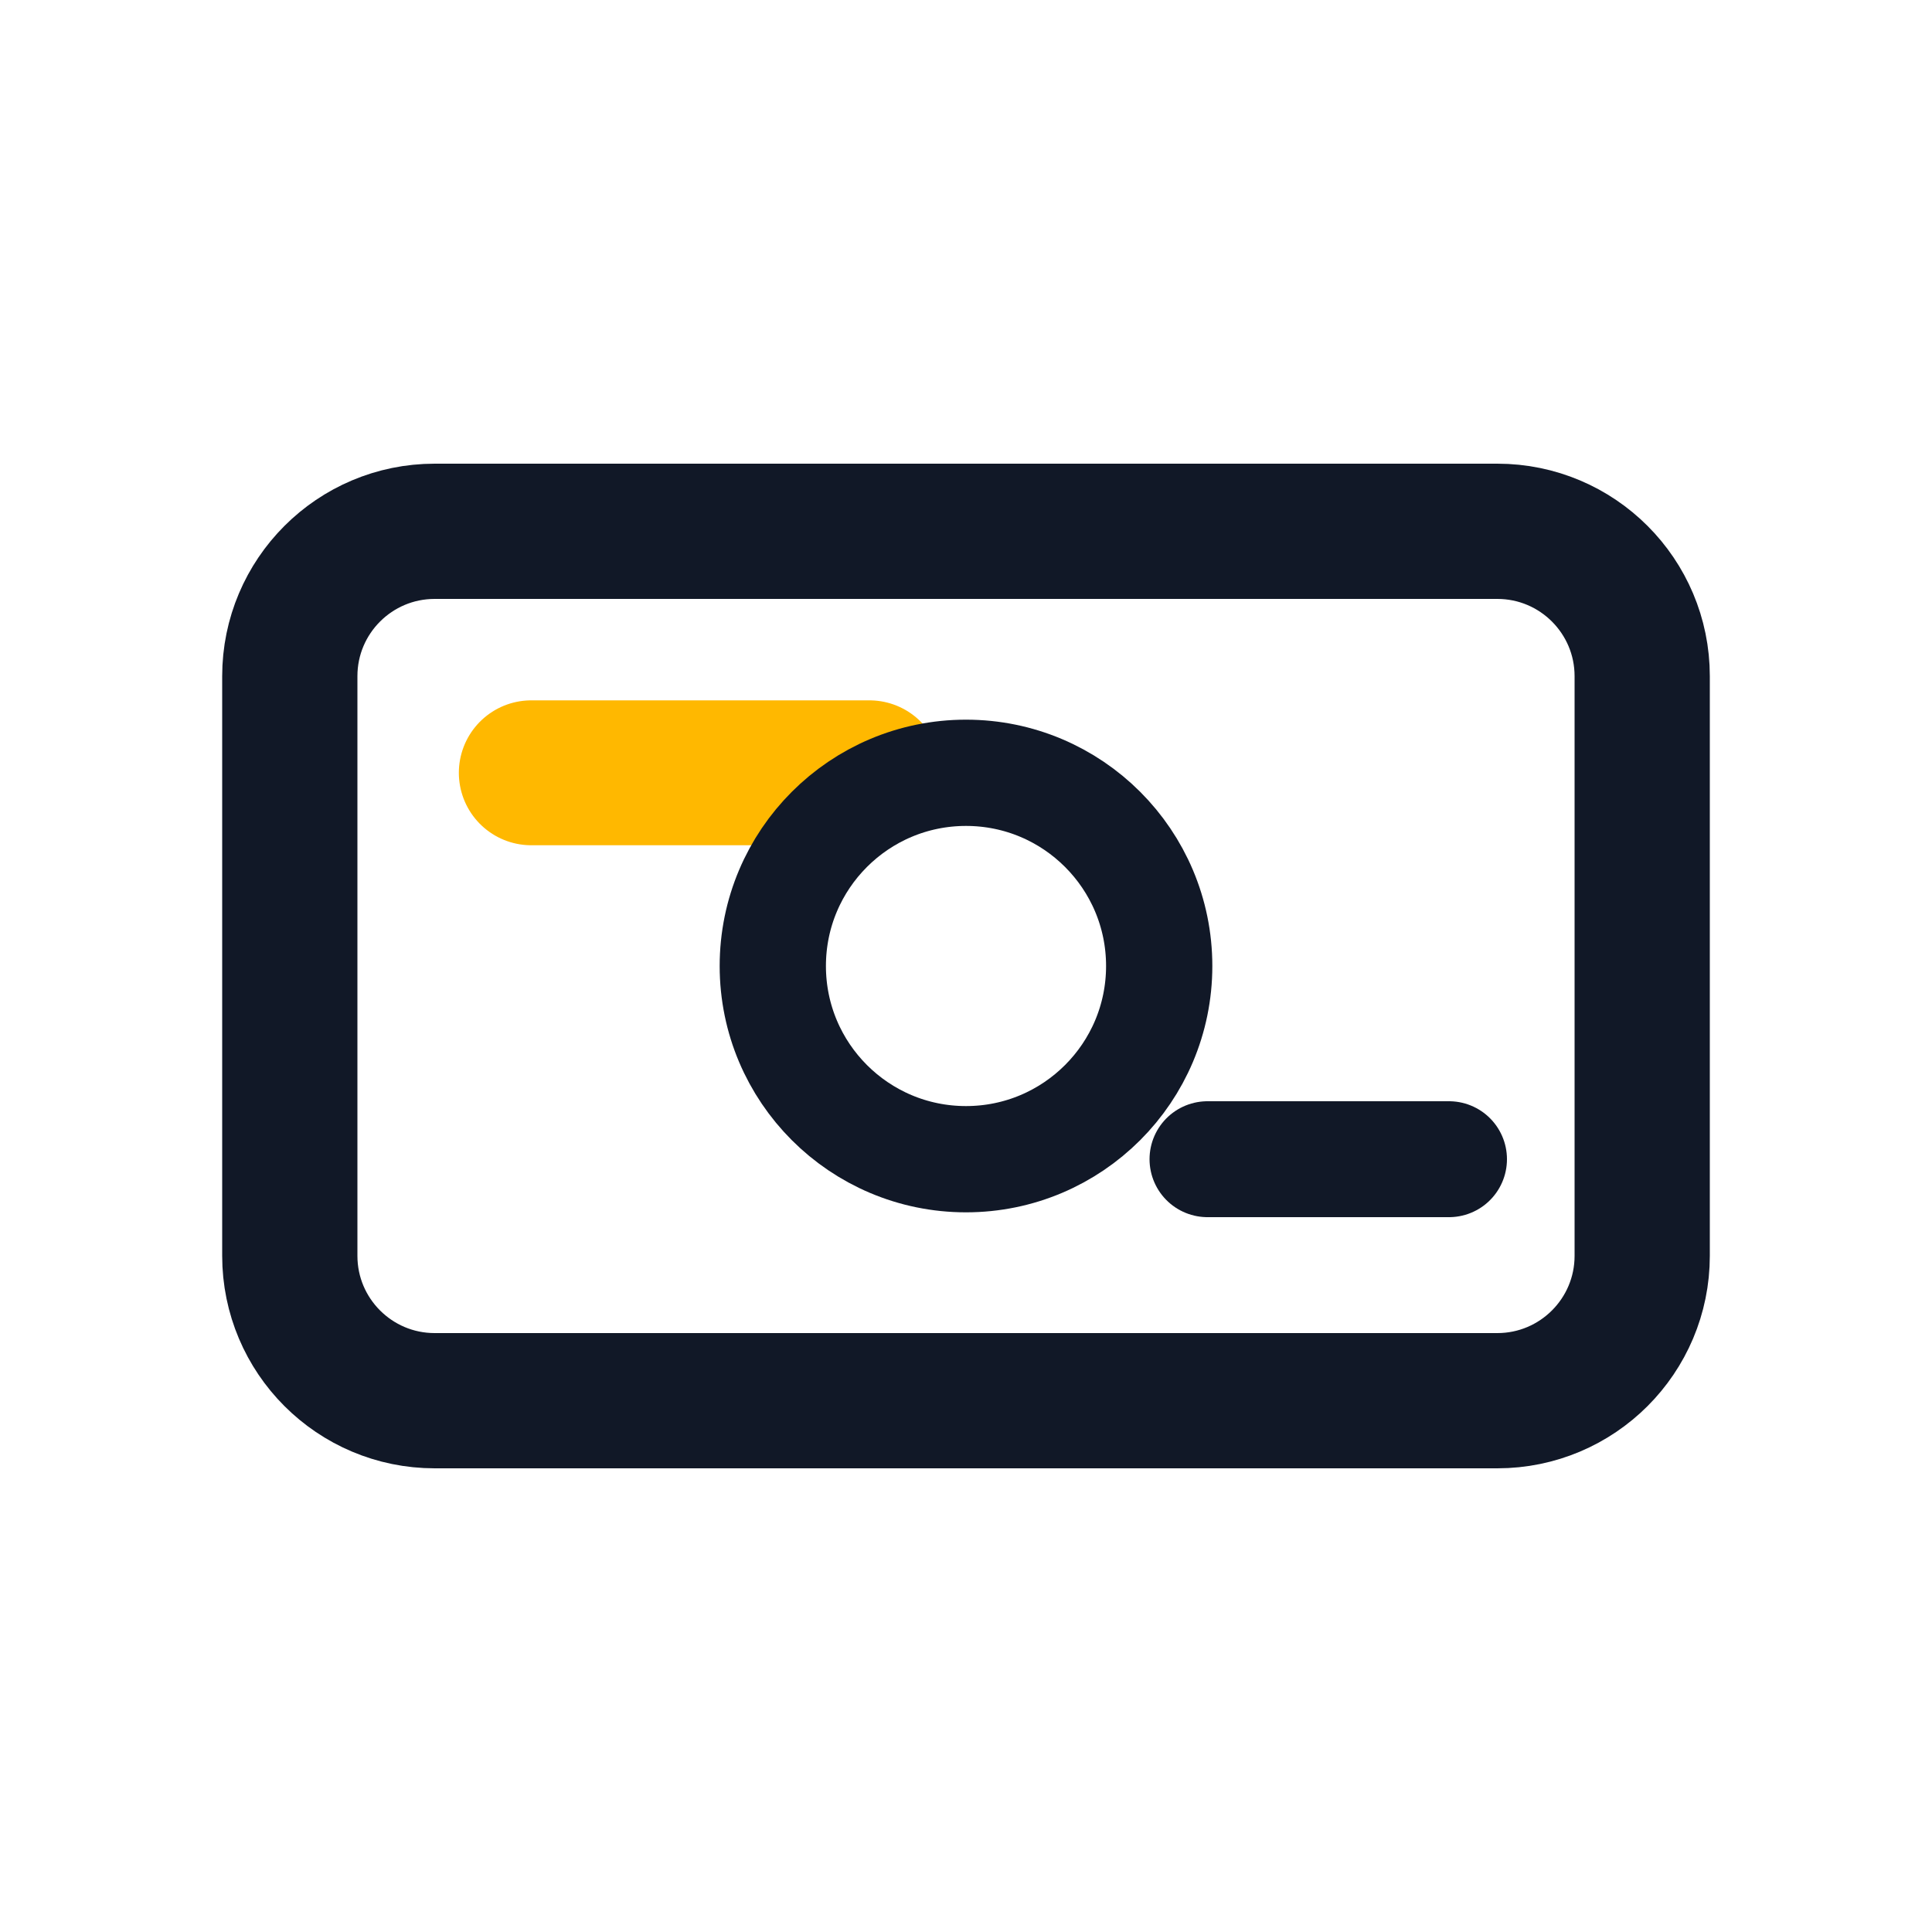
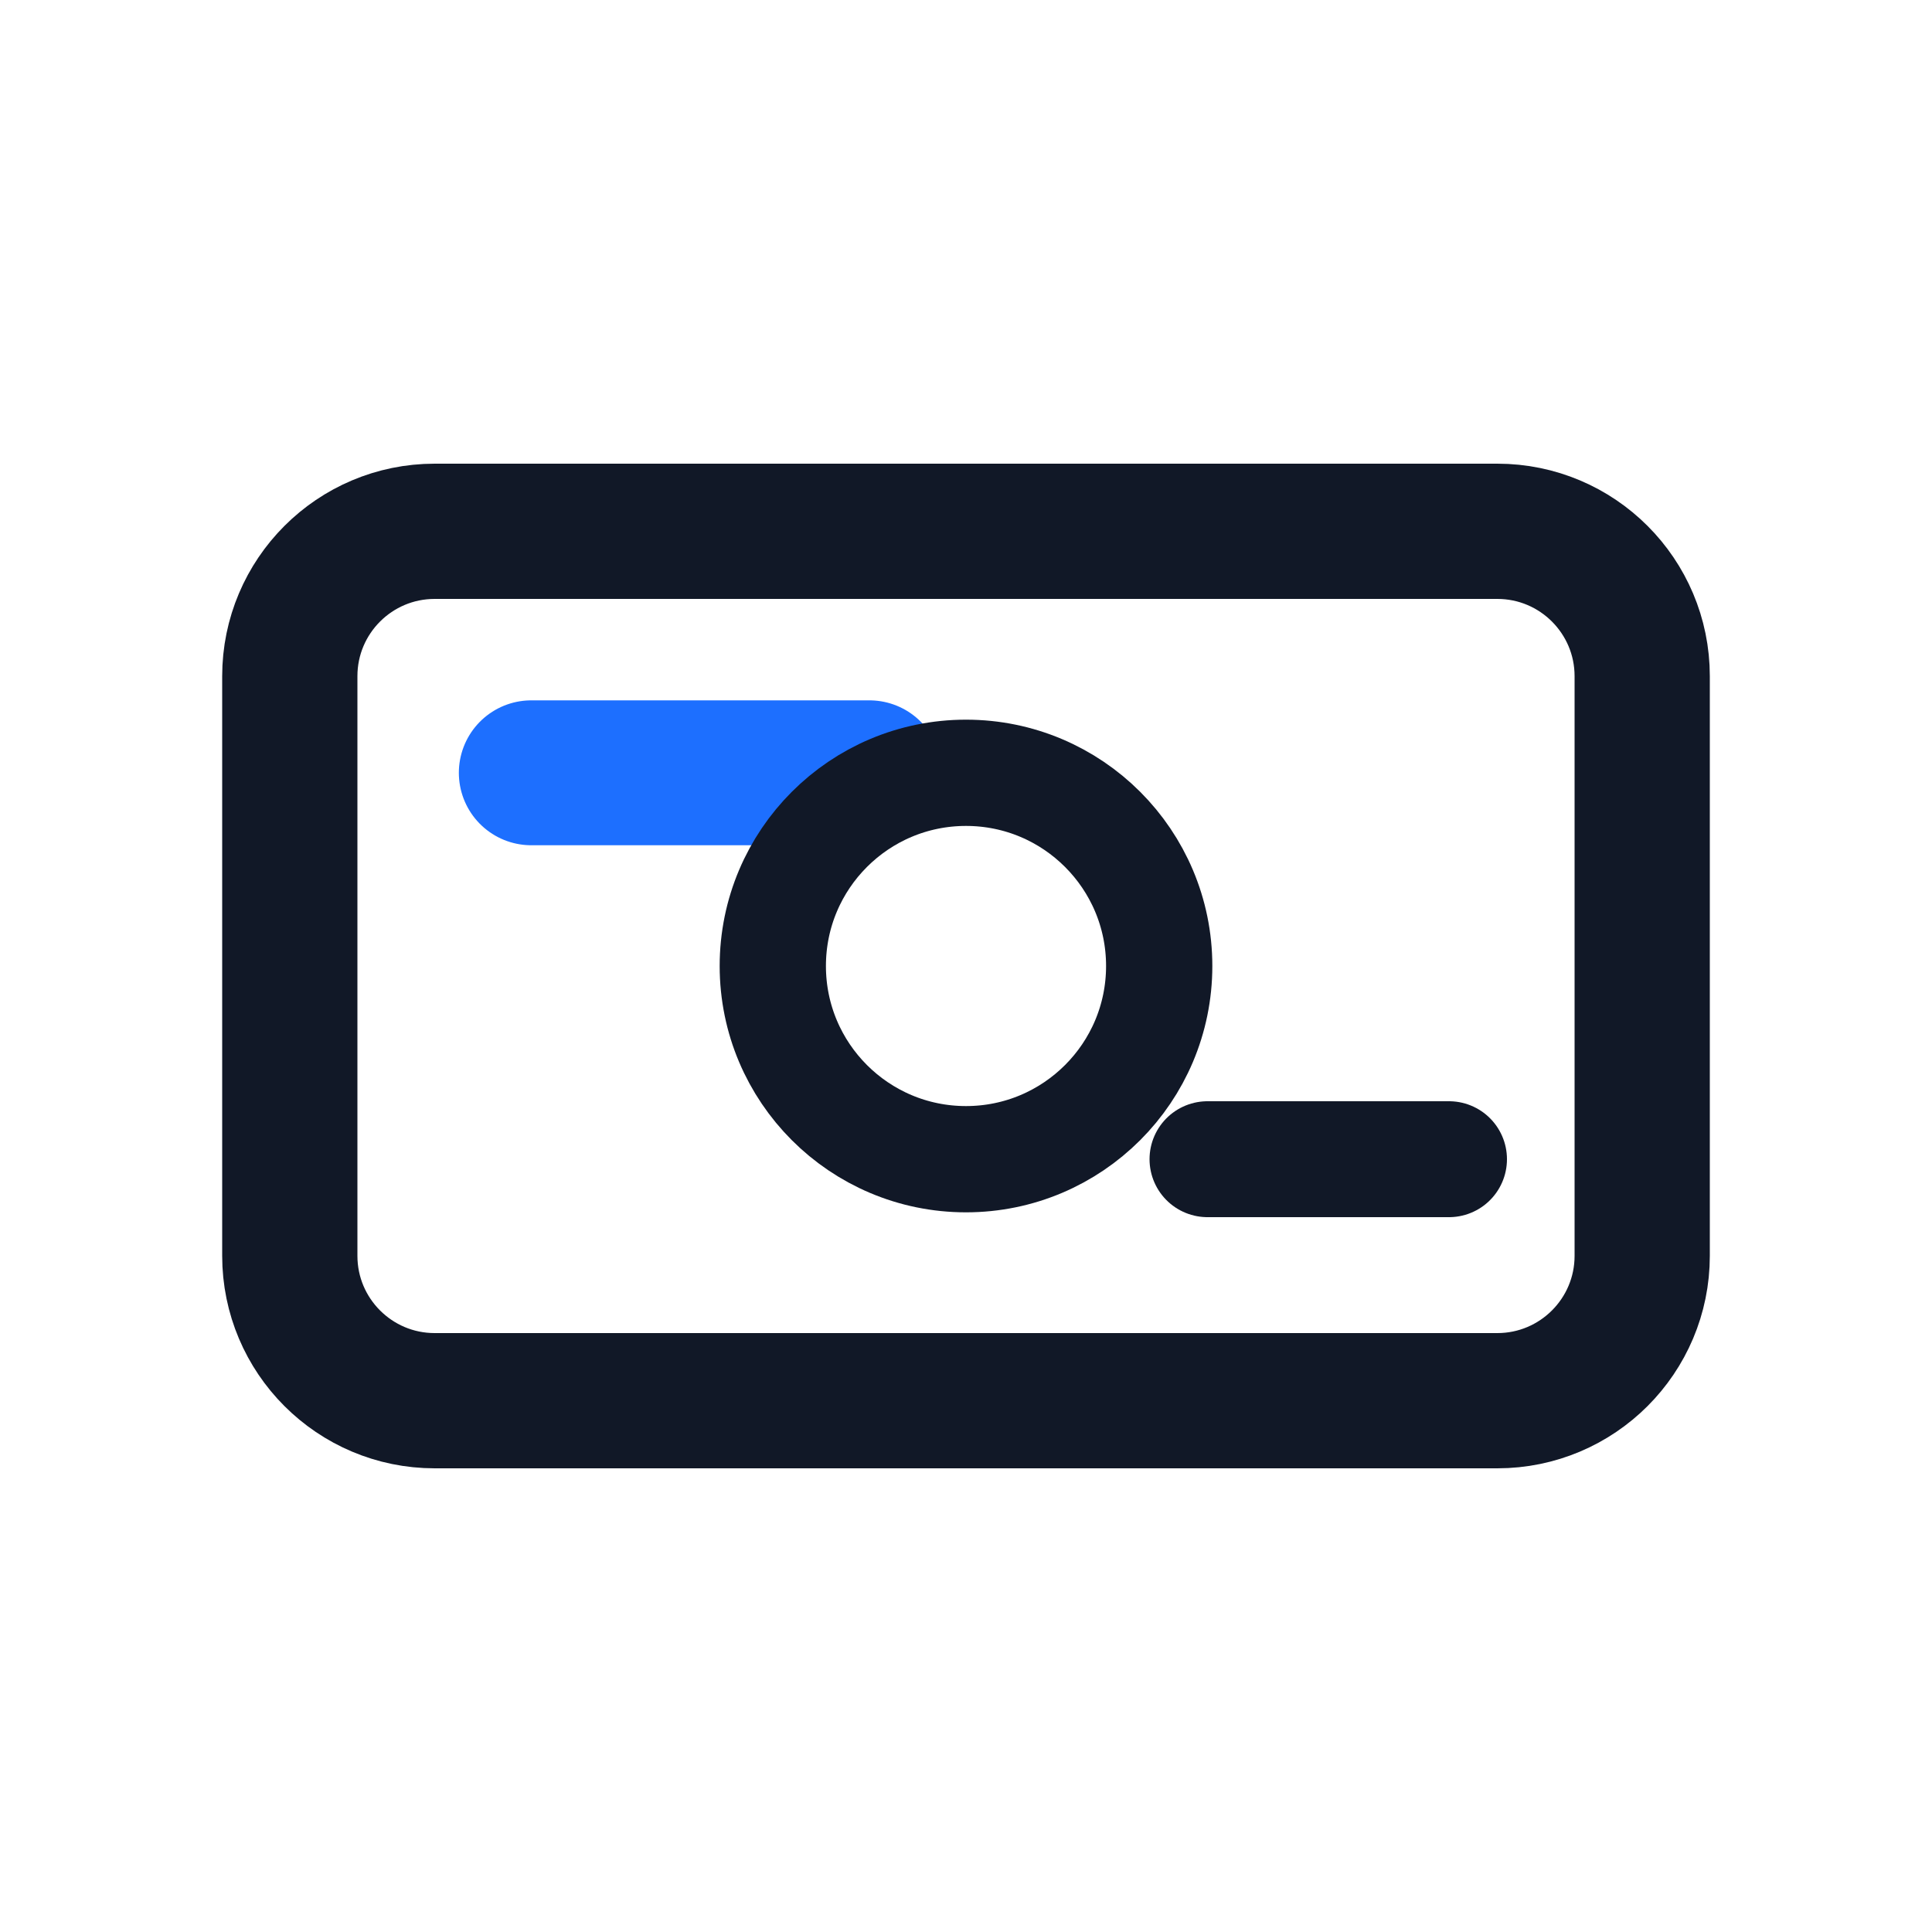
<svg xmlns="http://www.w3.org/2000/svg" width="40" height="40" viewBox="0 0 40 40" fill="none">
  <rect x="6" y="11" width="28" height="18" rx="3" stroke="#111827" stroke-width="2.8" />
-   <path d="M11 16H18" stroke="#FFB800" stroke-width="3" stroke-linecap="round" />
+   <path d="M11 16H18" stroke="#1D6FFF" stroke-width="3" stroke-linecap="round" />
  <path d="M25 24H30" stroke="#111827" stroke-width="2.4" stroke-linecap="round" />
  <circle cx="20" cy="20" r="4" stroke="#111827" stroke-width="2.2" />
</svg>
